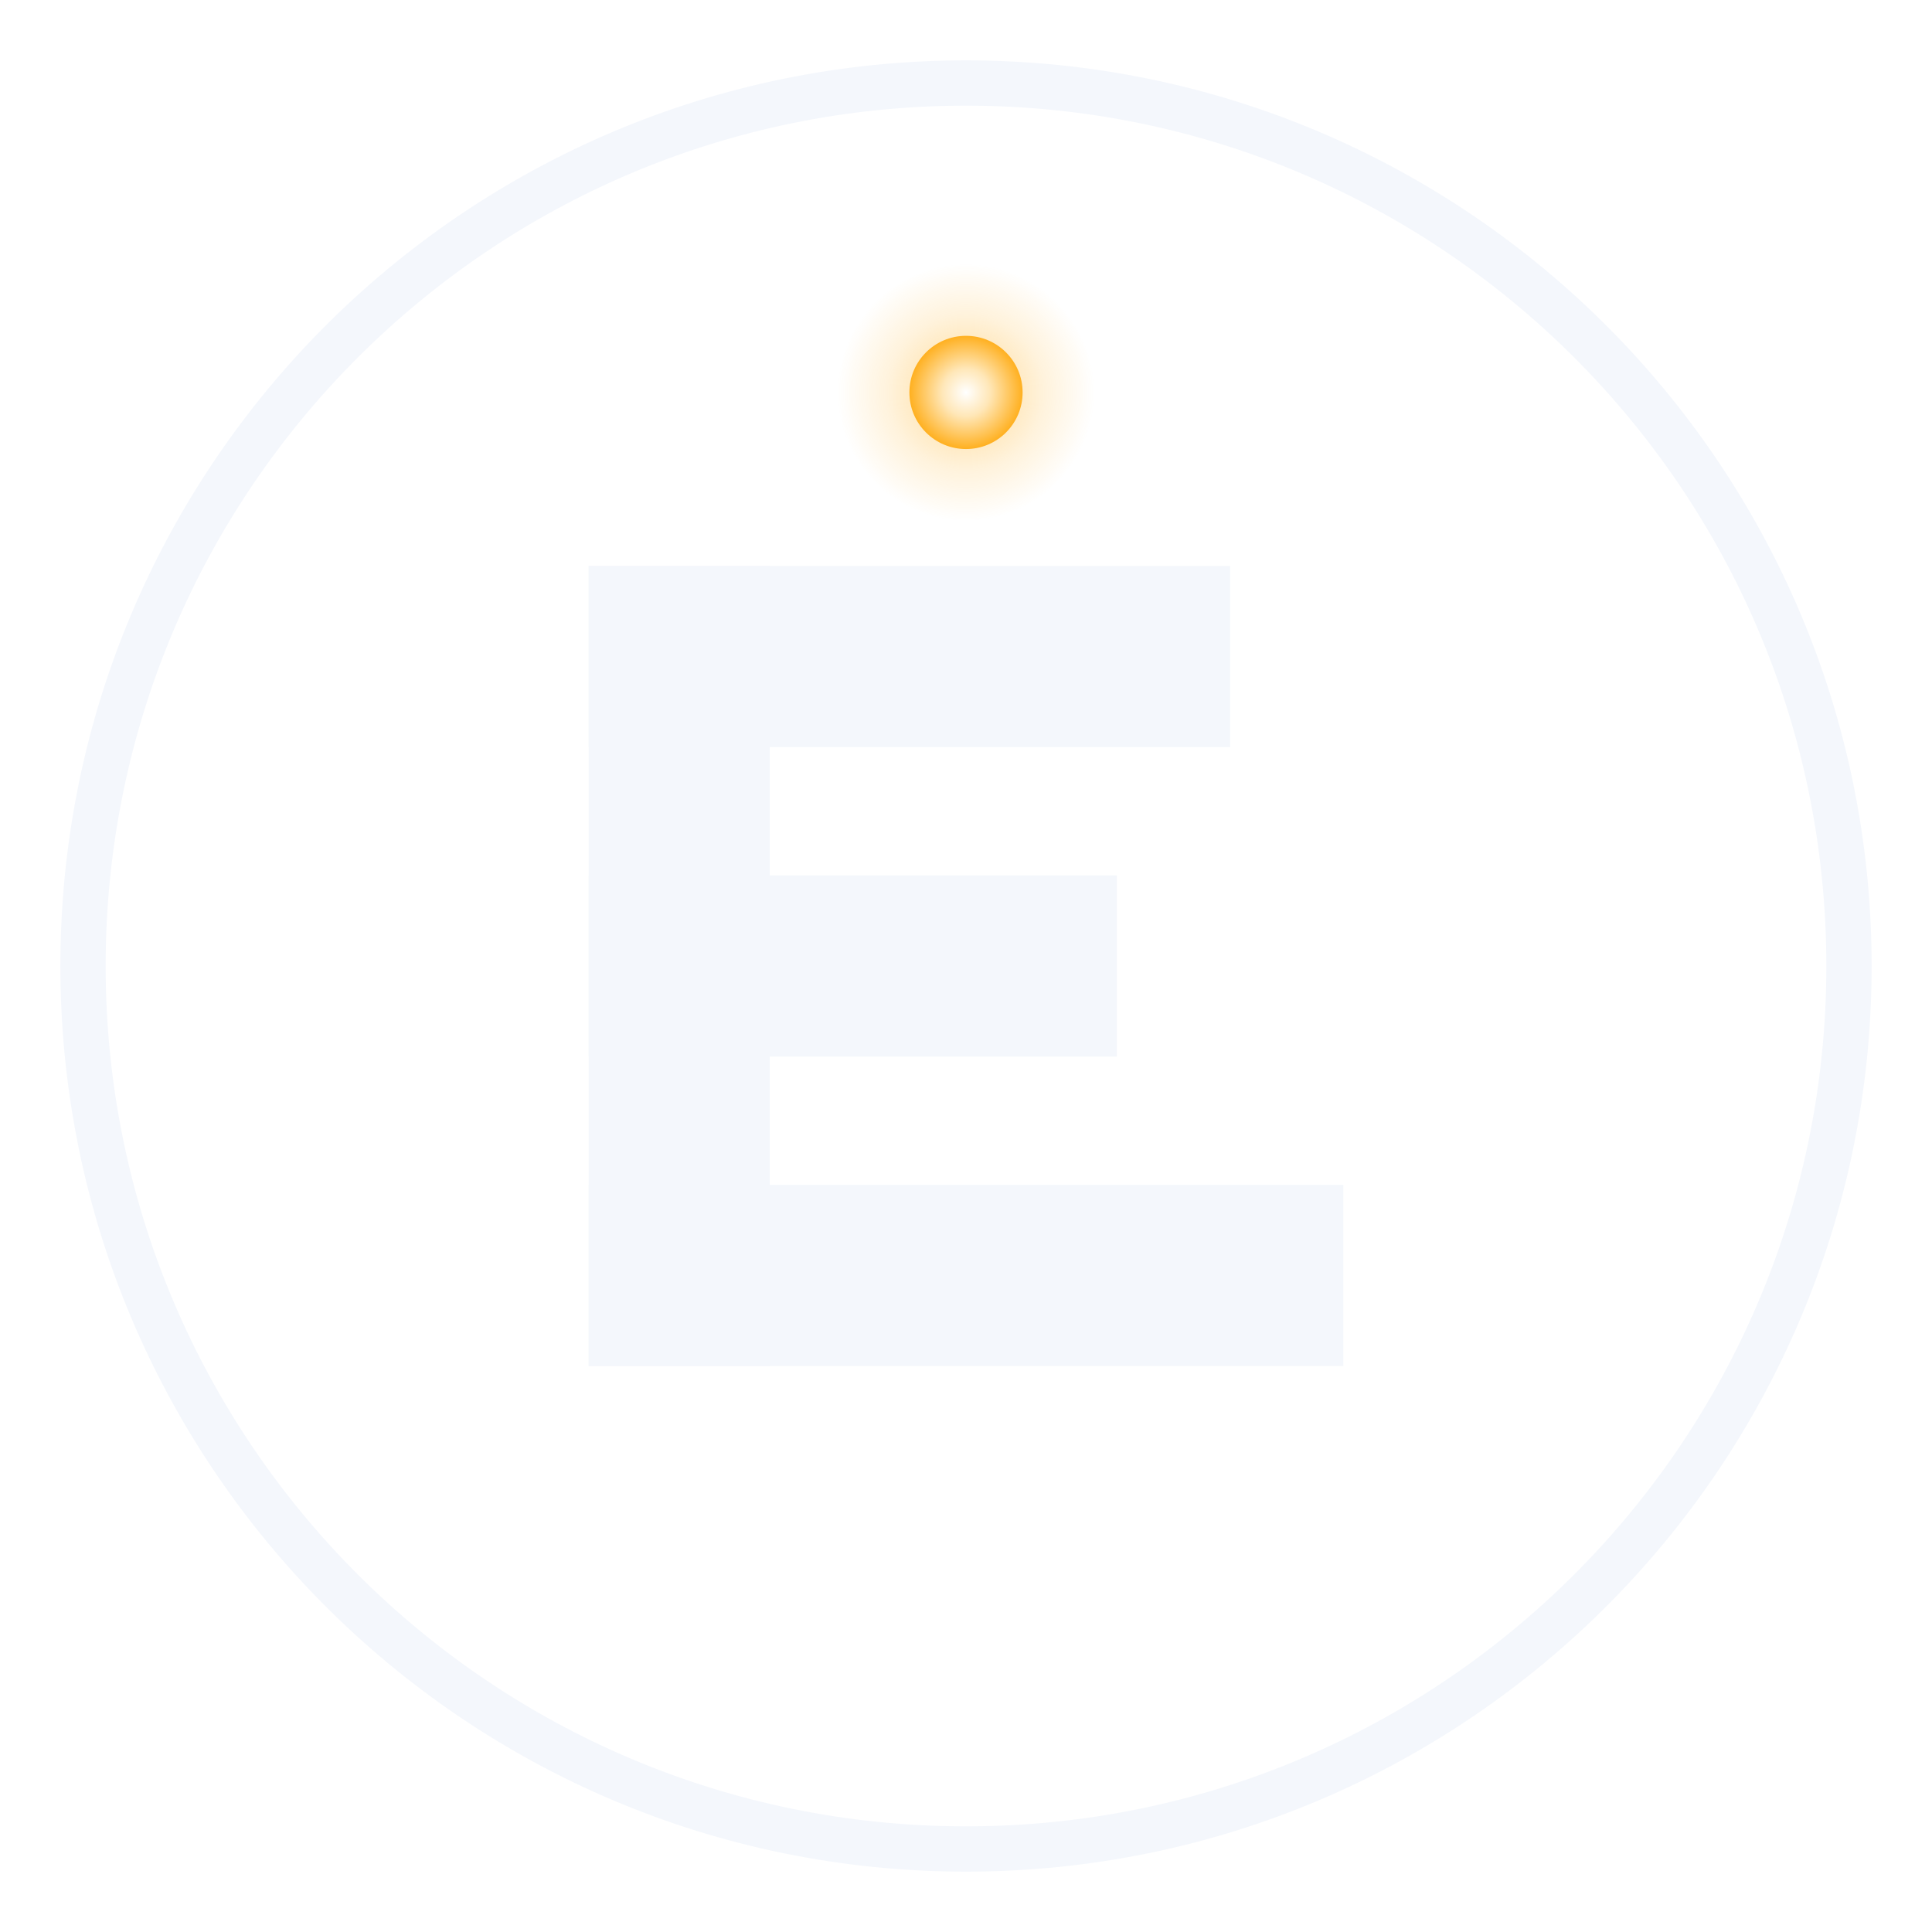
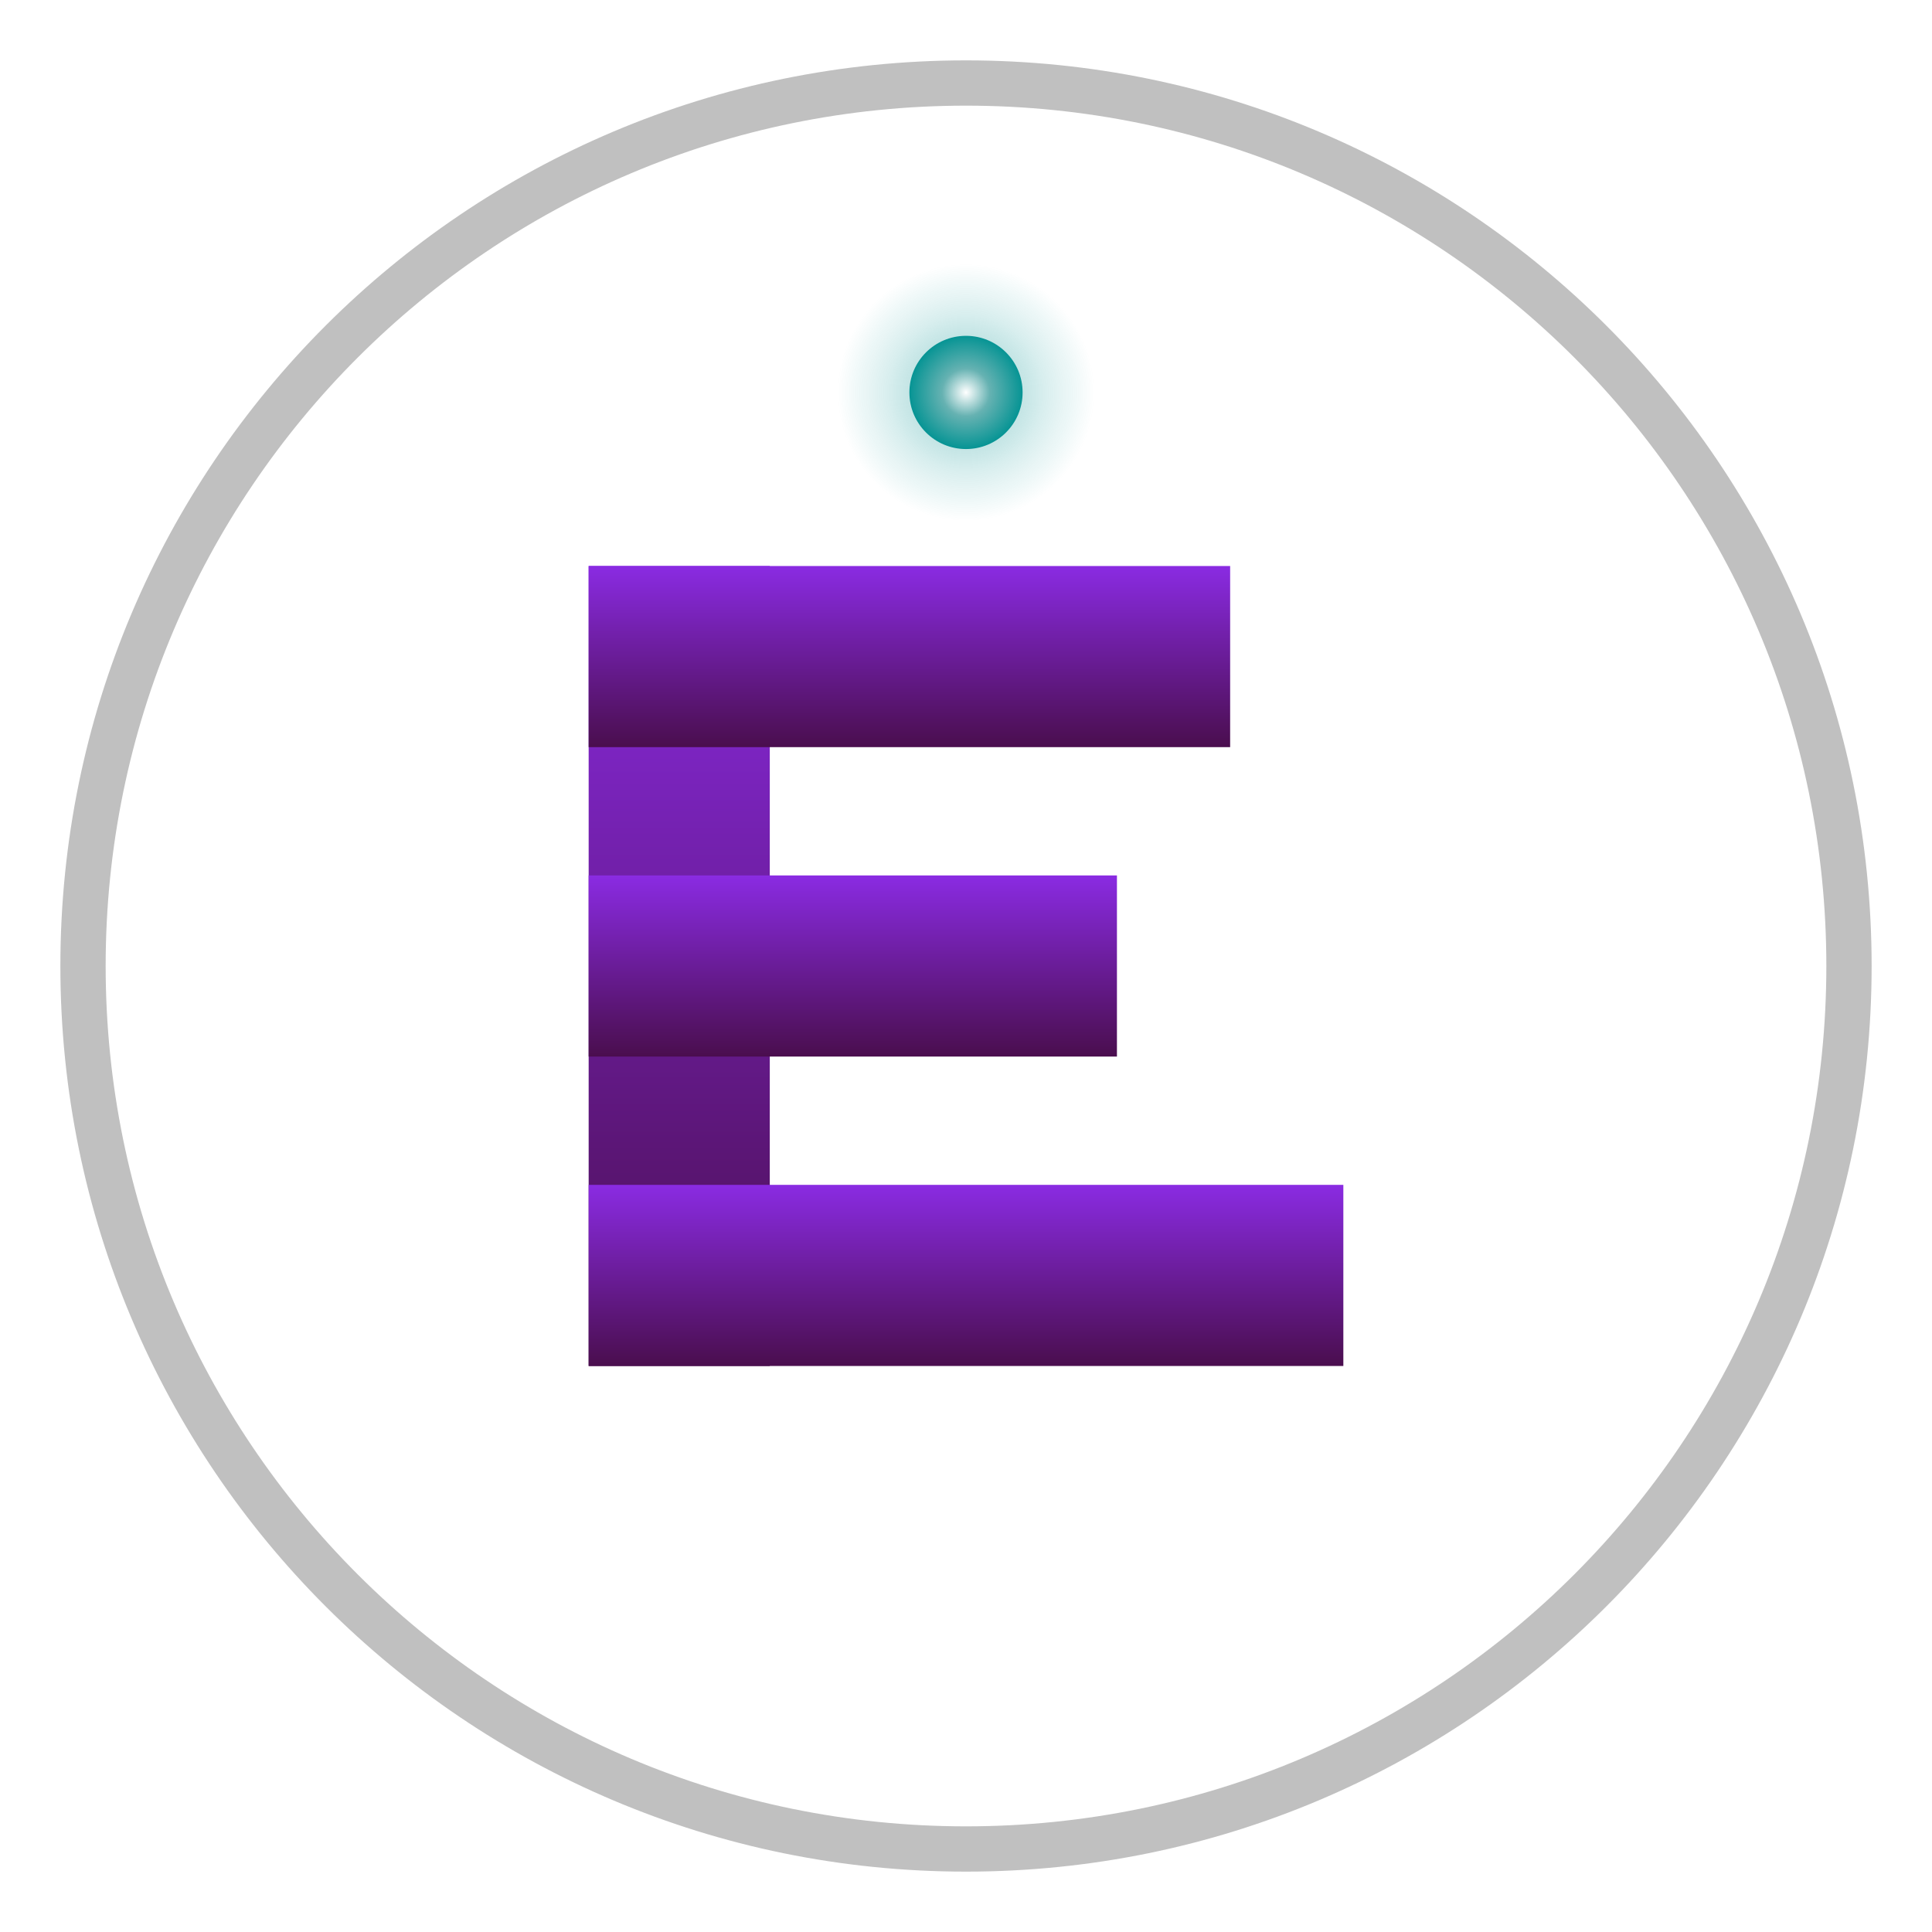
<svg xmlns="http://www.w3.org/2000/svg" viewBox="0 0 512 512" role="img" aria-label="ErasLumina era seal">
  <defs>
+     <linearGradient id="bar" x1="0" y1="0" x2="0" y2="1">
+       <stop offset="0%" stop-color="#8A2BE2" />
+       <stop offset="100%" stop-color="#4A0E4E" />
+     </linearGradient>
    <radialGradient id="lumen" cx="50%" cy="50%" r="50%">
      <stop offset="0%" stop-color="#FFFFFF" />
-       <stop offset="42%" stop-color="#FFE7B8" />
-       <stop offset="100%" stop-color="#FFB020" />
+       <stop offset="42%" stop-color="#66b2b2" />
+       <stop offset="100%" stop-color="#069494" />
    </radialGradient>
    <radialGradient id="halo" cx="50%" cy="50%" r="50%">
-       <stop offset="0%" stop-color="#FFC24B" stop-opacity="0.55" />
-       <stop offset="60%" stop-color="#FFB020" stop-opacity="0.16" />
-       <stop offset="100%" stop-color="#FFB020" stop-opacity="0" />
+       <stop offset="0%" stop-color="#66b2b2" stop-opacity="0.55" />
+       <stop offset="60%" stop-color="#069494" stop-opacity="0.16" />
+       <stop offset="100%" stop-color="#069494" stop-opacity="0" />
    </radialGradient>
  </defs>
-   <circle cx="256" cy="256" r="234" fill="none" stroke="#F4F7FC" stroke-width="12" />
-   <g>
-     <rect x="156" y="150" width="48" height="212" fill="#F4F7FC" />
-     <rect x="156" y="150" width="170" height="48" fill="#F4F7FC" />
-     <rect x="156" y="232" width="140" height="48" fill="#F4F7FC" />
-     <rect x="156" y="314" width="200" height="48" fill="#F4F7FC" />
+   <circle cx="256" cy="256" r="234" fill="none" stroke="#C0C0C0" stroke-width="12" />
+   <g fill="url(#bar)">
+     <rect x="156" y="150" width="48" height="212" />
+     <rect x="156" y="150" width="170" height="48" />
+     <rect x="156" y="232" width="140" height="48" />
+     <rect x="156" y="314" width="200" height="48" />
  </g>
  <circle cx="256" cy="104" r="34" fill="url(#halo)" />
  <circle cx="256" cy="104" r="15" fill="url(#lumen)" />
</svg>
